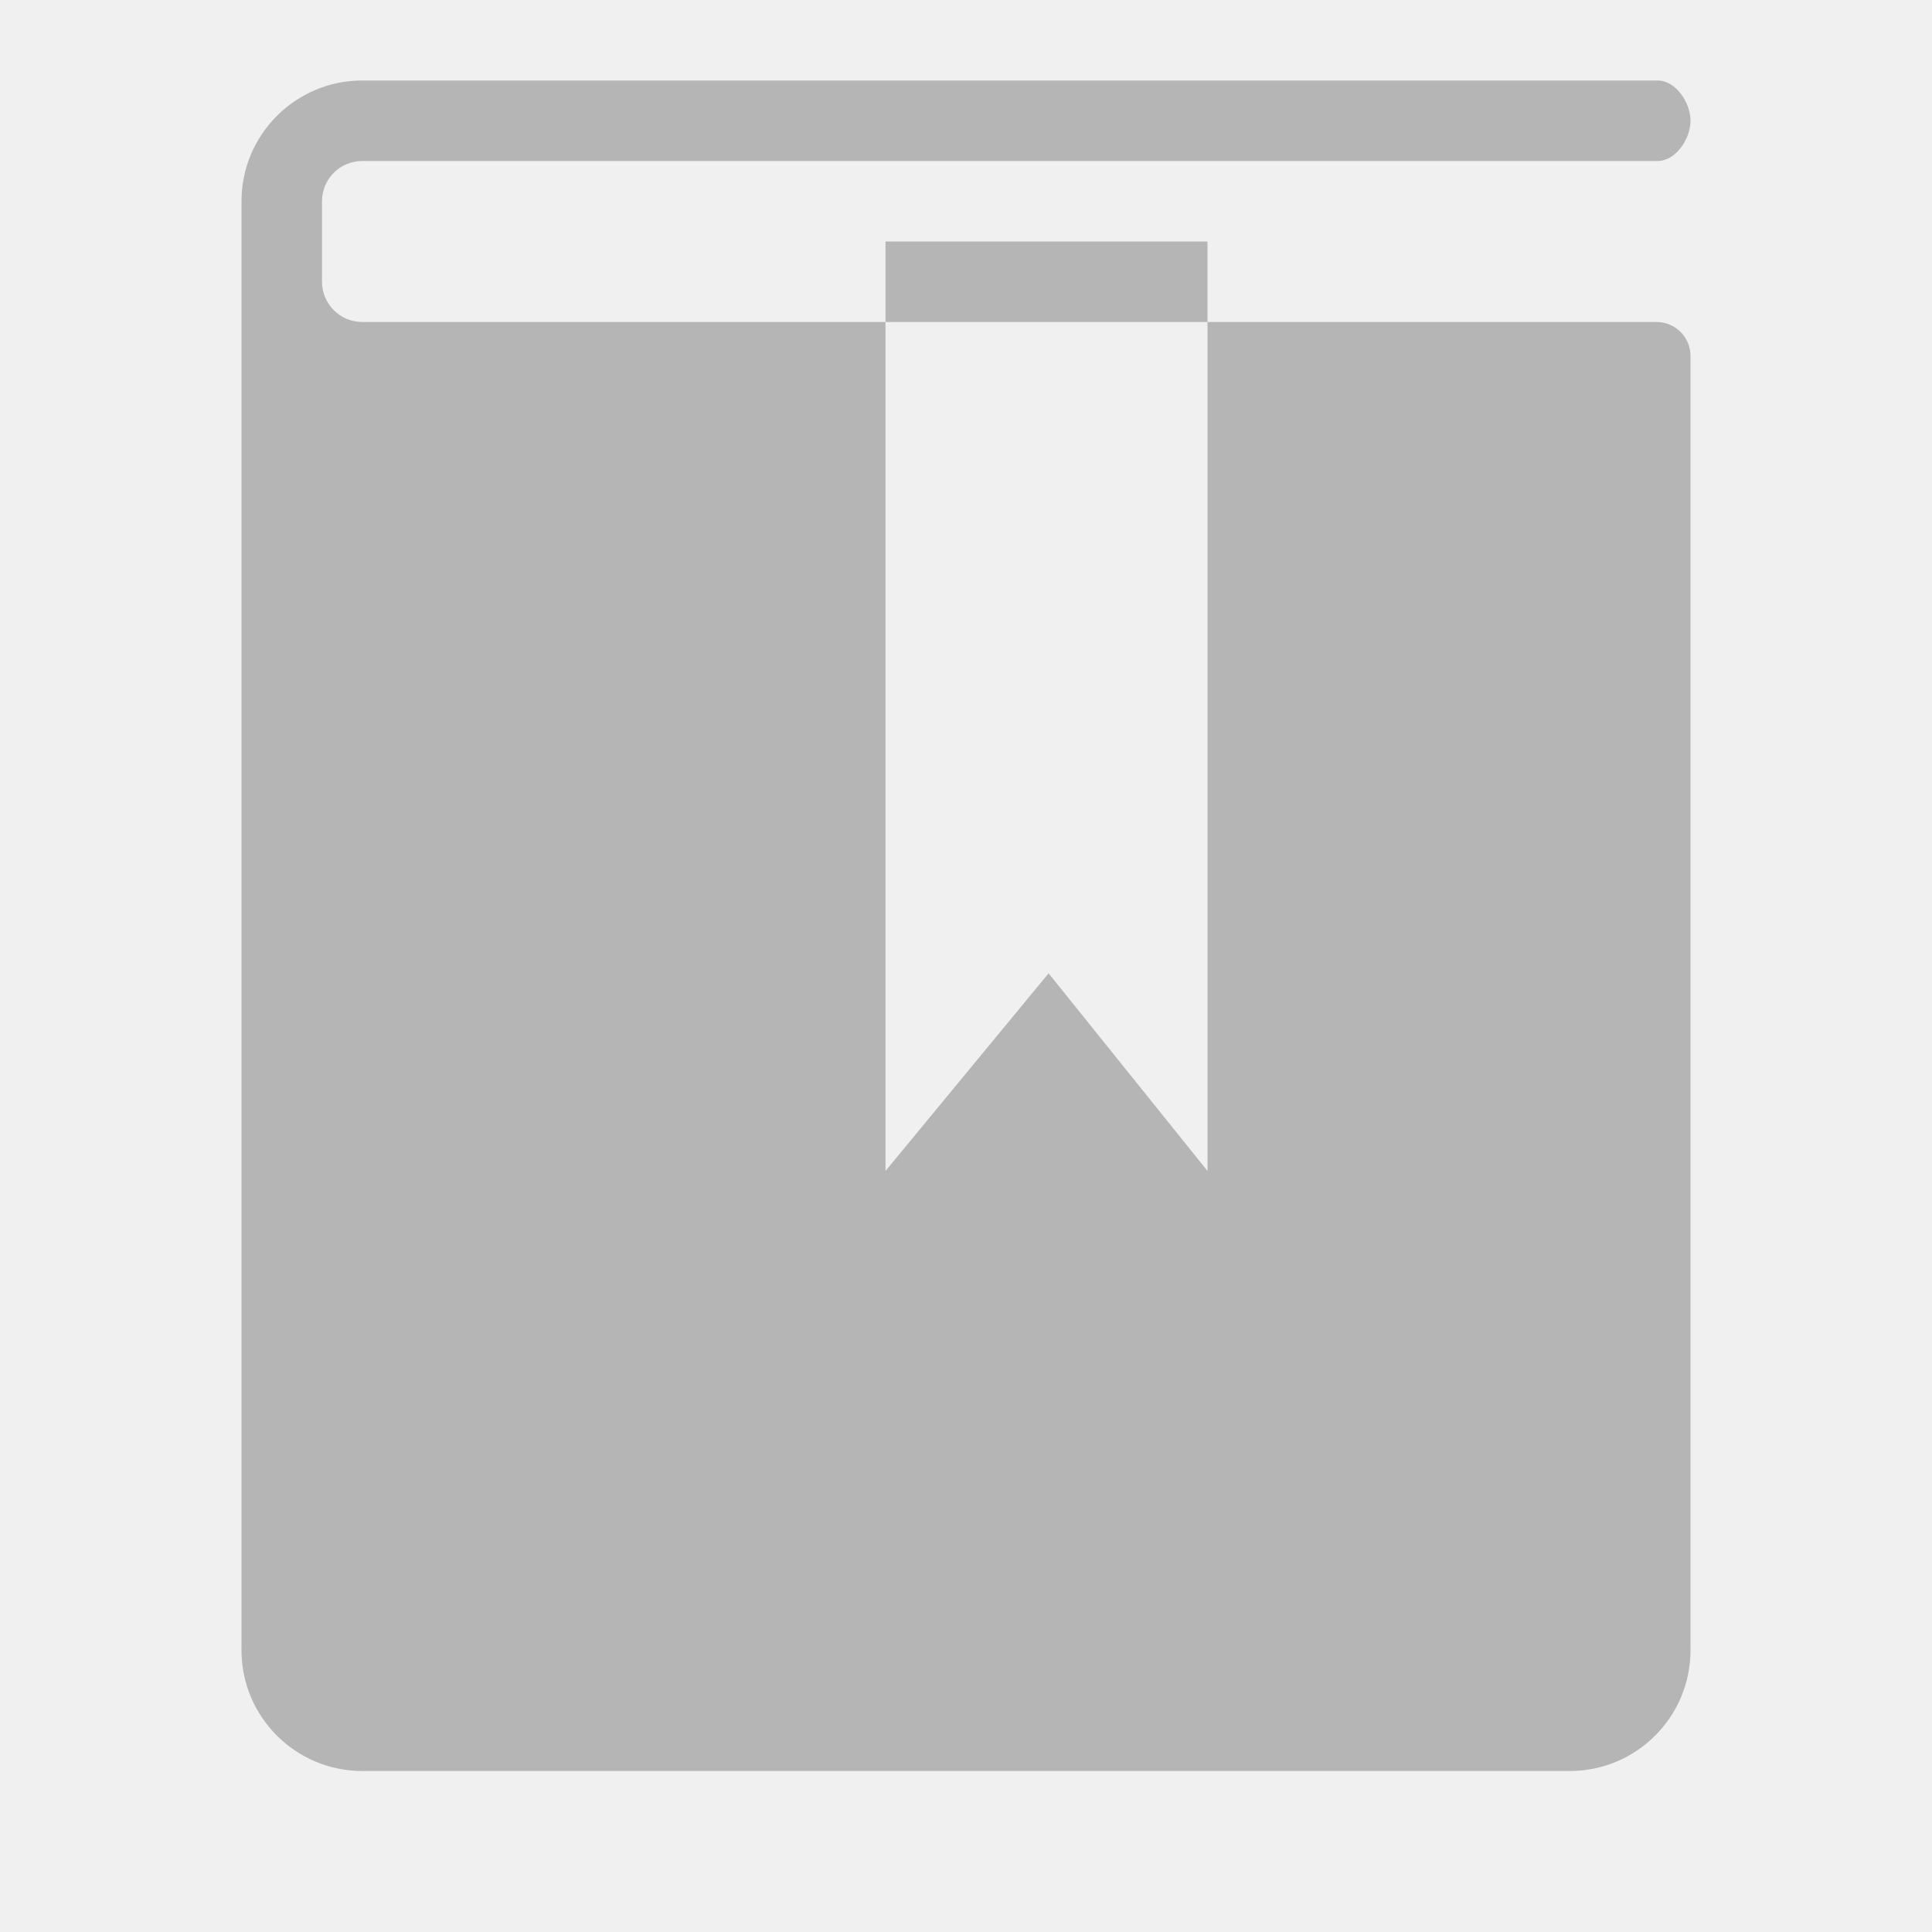
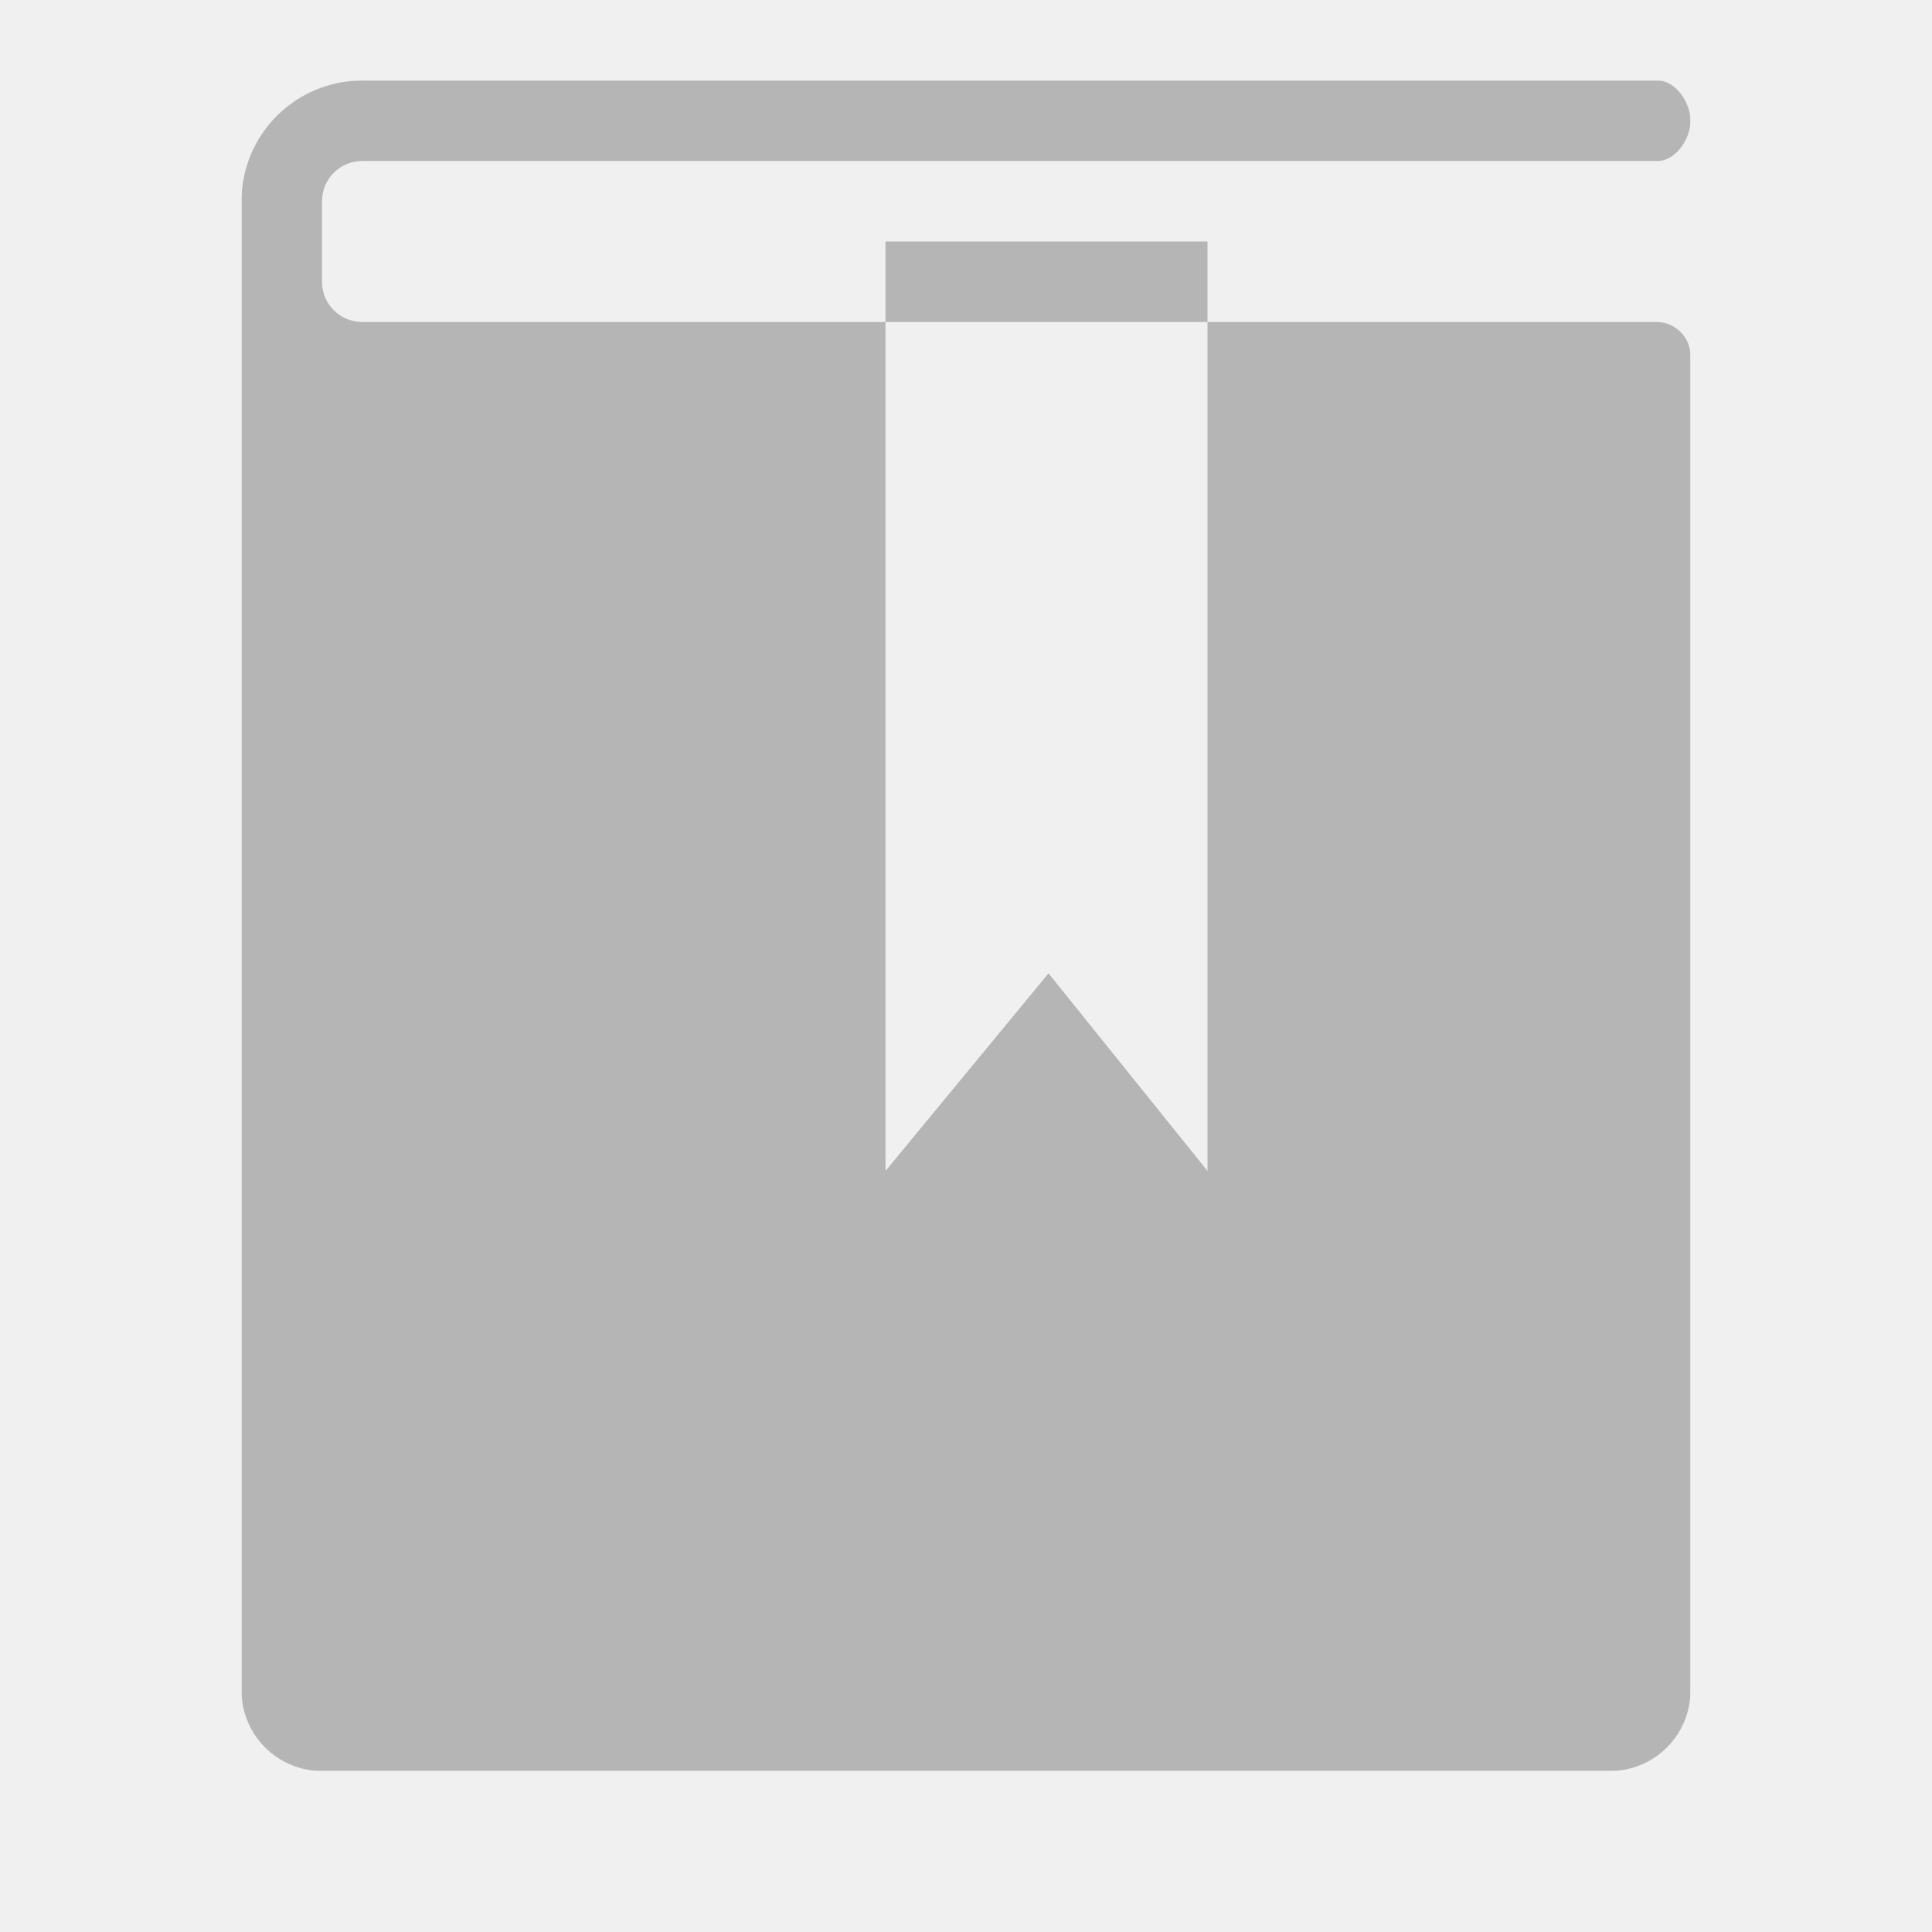
- <svg xmlns="http://www.w3.org/2000/svg" version="1.1" id="图层_1" x="0px" y="0px" viewBox="0 0 24 24" style="enable-background:new 0 0 24 24;" xml:space="preserve">
-   <rect x="11" y="3" style="fill:#B5B5B6;" width="4" height="1" />
-   <path style="fill:#B5B5B6;" d="M20.579,4H15v10.546l-1.974-2.455L11,14.546V4H4.5C4.224,4,4,3.776,4,3.5v-1C4,2.224,4.224,2,4.5,2  h16.091C20.817,2,21,1.726,21,1.5C21,1.274,20.817,1,20.591,1H4.5C3.672,1,3,1.672,3,2.5v18C3,21.328,3.672,22,4.5,22h15  c0.828,0,1.5-0.672,1.5-1.5V4.421C21,4.189,20.811,4,20.579,4z" />
+ <svg xmlns="http://www.w3.org/2000/svg" xmlns:xlink="http://www.w3.org/1999/xlink" width="24px" height="24px" viewBox="0 0 24 24" version="1.1">
+   <defs>
+     <polygon id="path-1" points="9 21 18 21 18 0 9 0 0 0 0 21" />
+   </defs>
+   <g id="Page-1" stroke="none" stroke-width="1" fill="none" fill-rule="evenodd">
+     <g id="概述-24px">
+       <g id="Page-1" transform="translate(3, 1)">
+         <polygon id="Fill-1" fill="#B5B5B6" points="8 3 12 3 12 2 8 2" />
+         <g id="Group-4">
+           <mask id="mask-2" fill="white">
+             <use xlink:href="#path-1" />
+           </mask>
+           <g id="Clip-3" />
+           <path d="M17.579,3 L12,3 L12,13.546 L10.025,11.091 L8,13.546 L8,3 L1.5,3 C1.223,3 1,2.776 1,2.5 L1,1.5 C1,1.224 1.223,1 1.5,1 L17.59,1 C17.816,1 18,0.726 18,0.5 C18,0.274 17.816,0 17.59,0 L1.5,0 C0.671,0 0,0.672 0,1.5 L0,20 C0,20.552 0.447,21 1,21 L17,21 C17.552,21 18,20.552 18,20 L18,3.421 C18,3.189 17.81,3 17.579,3" id="Fill-2" fill="#B5B5B6" mask="url(#mask-2)" />
+         </g>
+       </g>
+     </g>
+   </g>
</svg>
